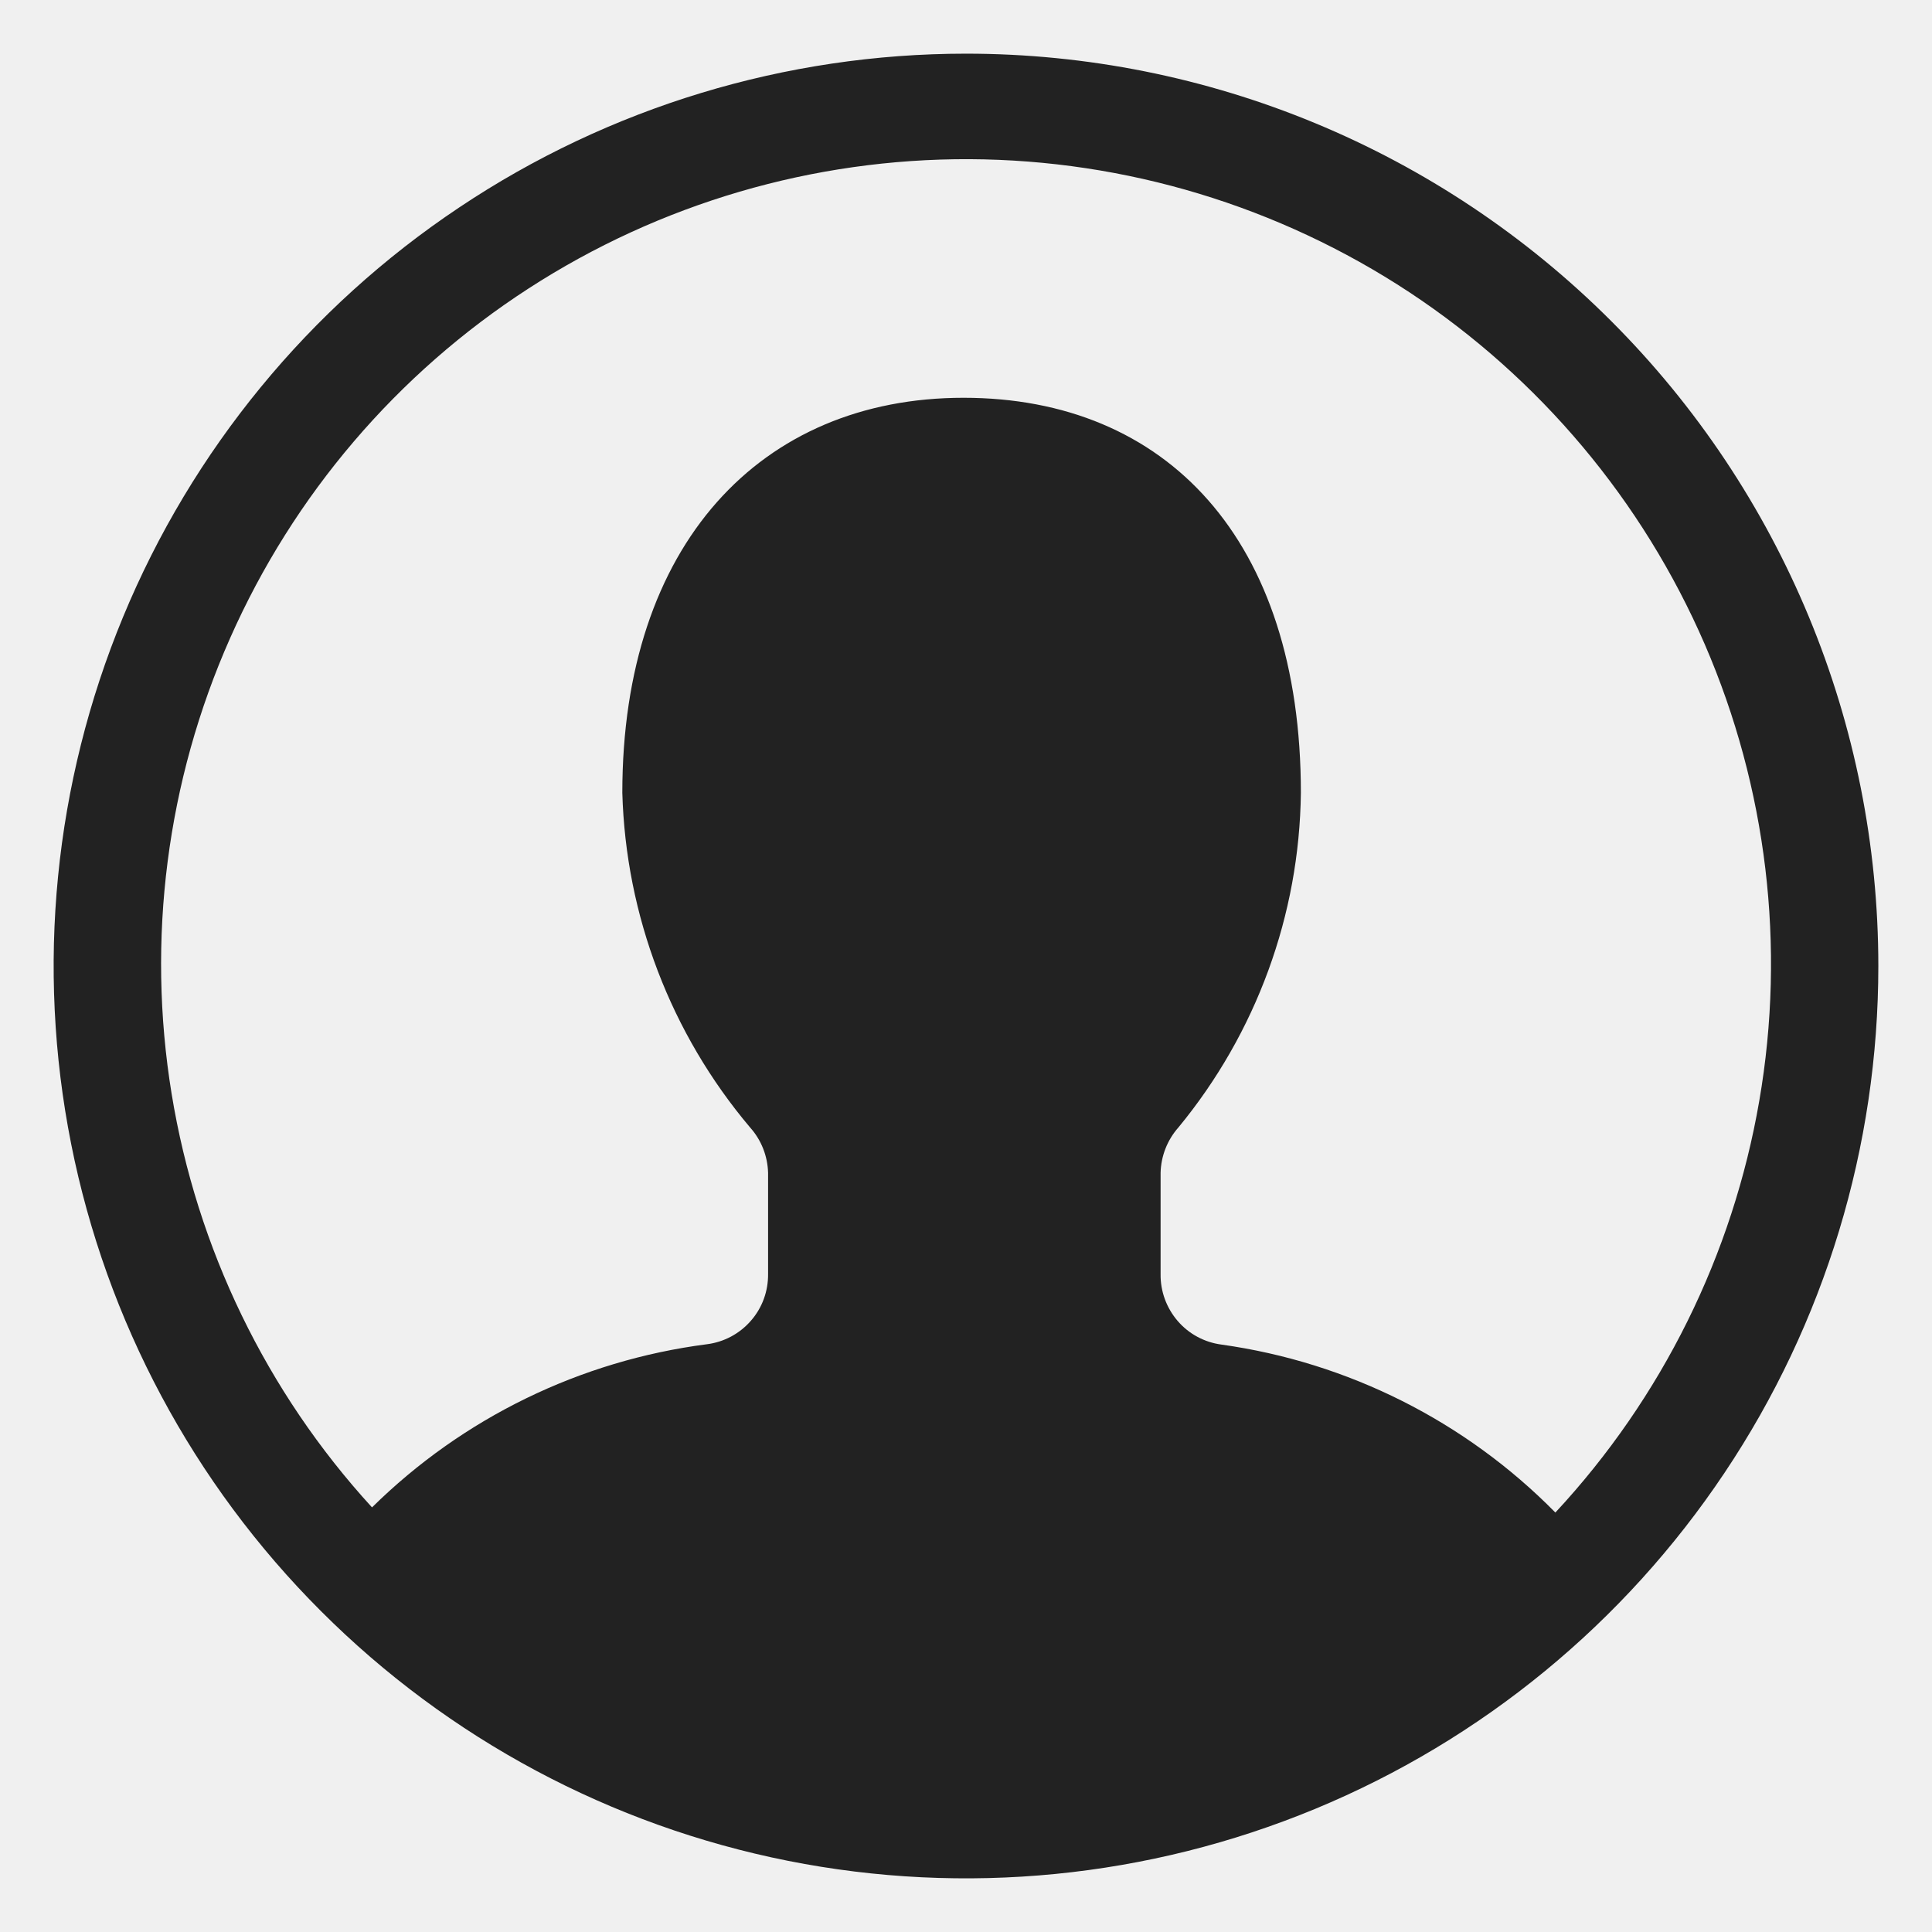
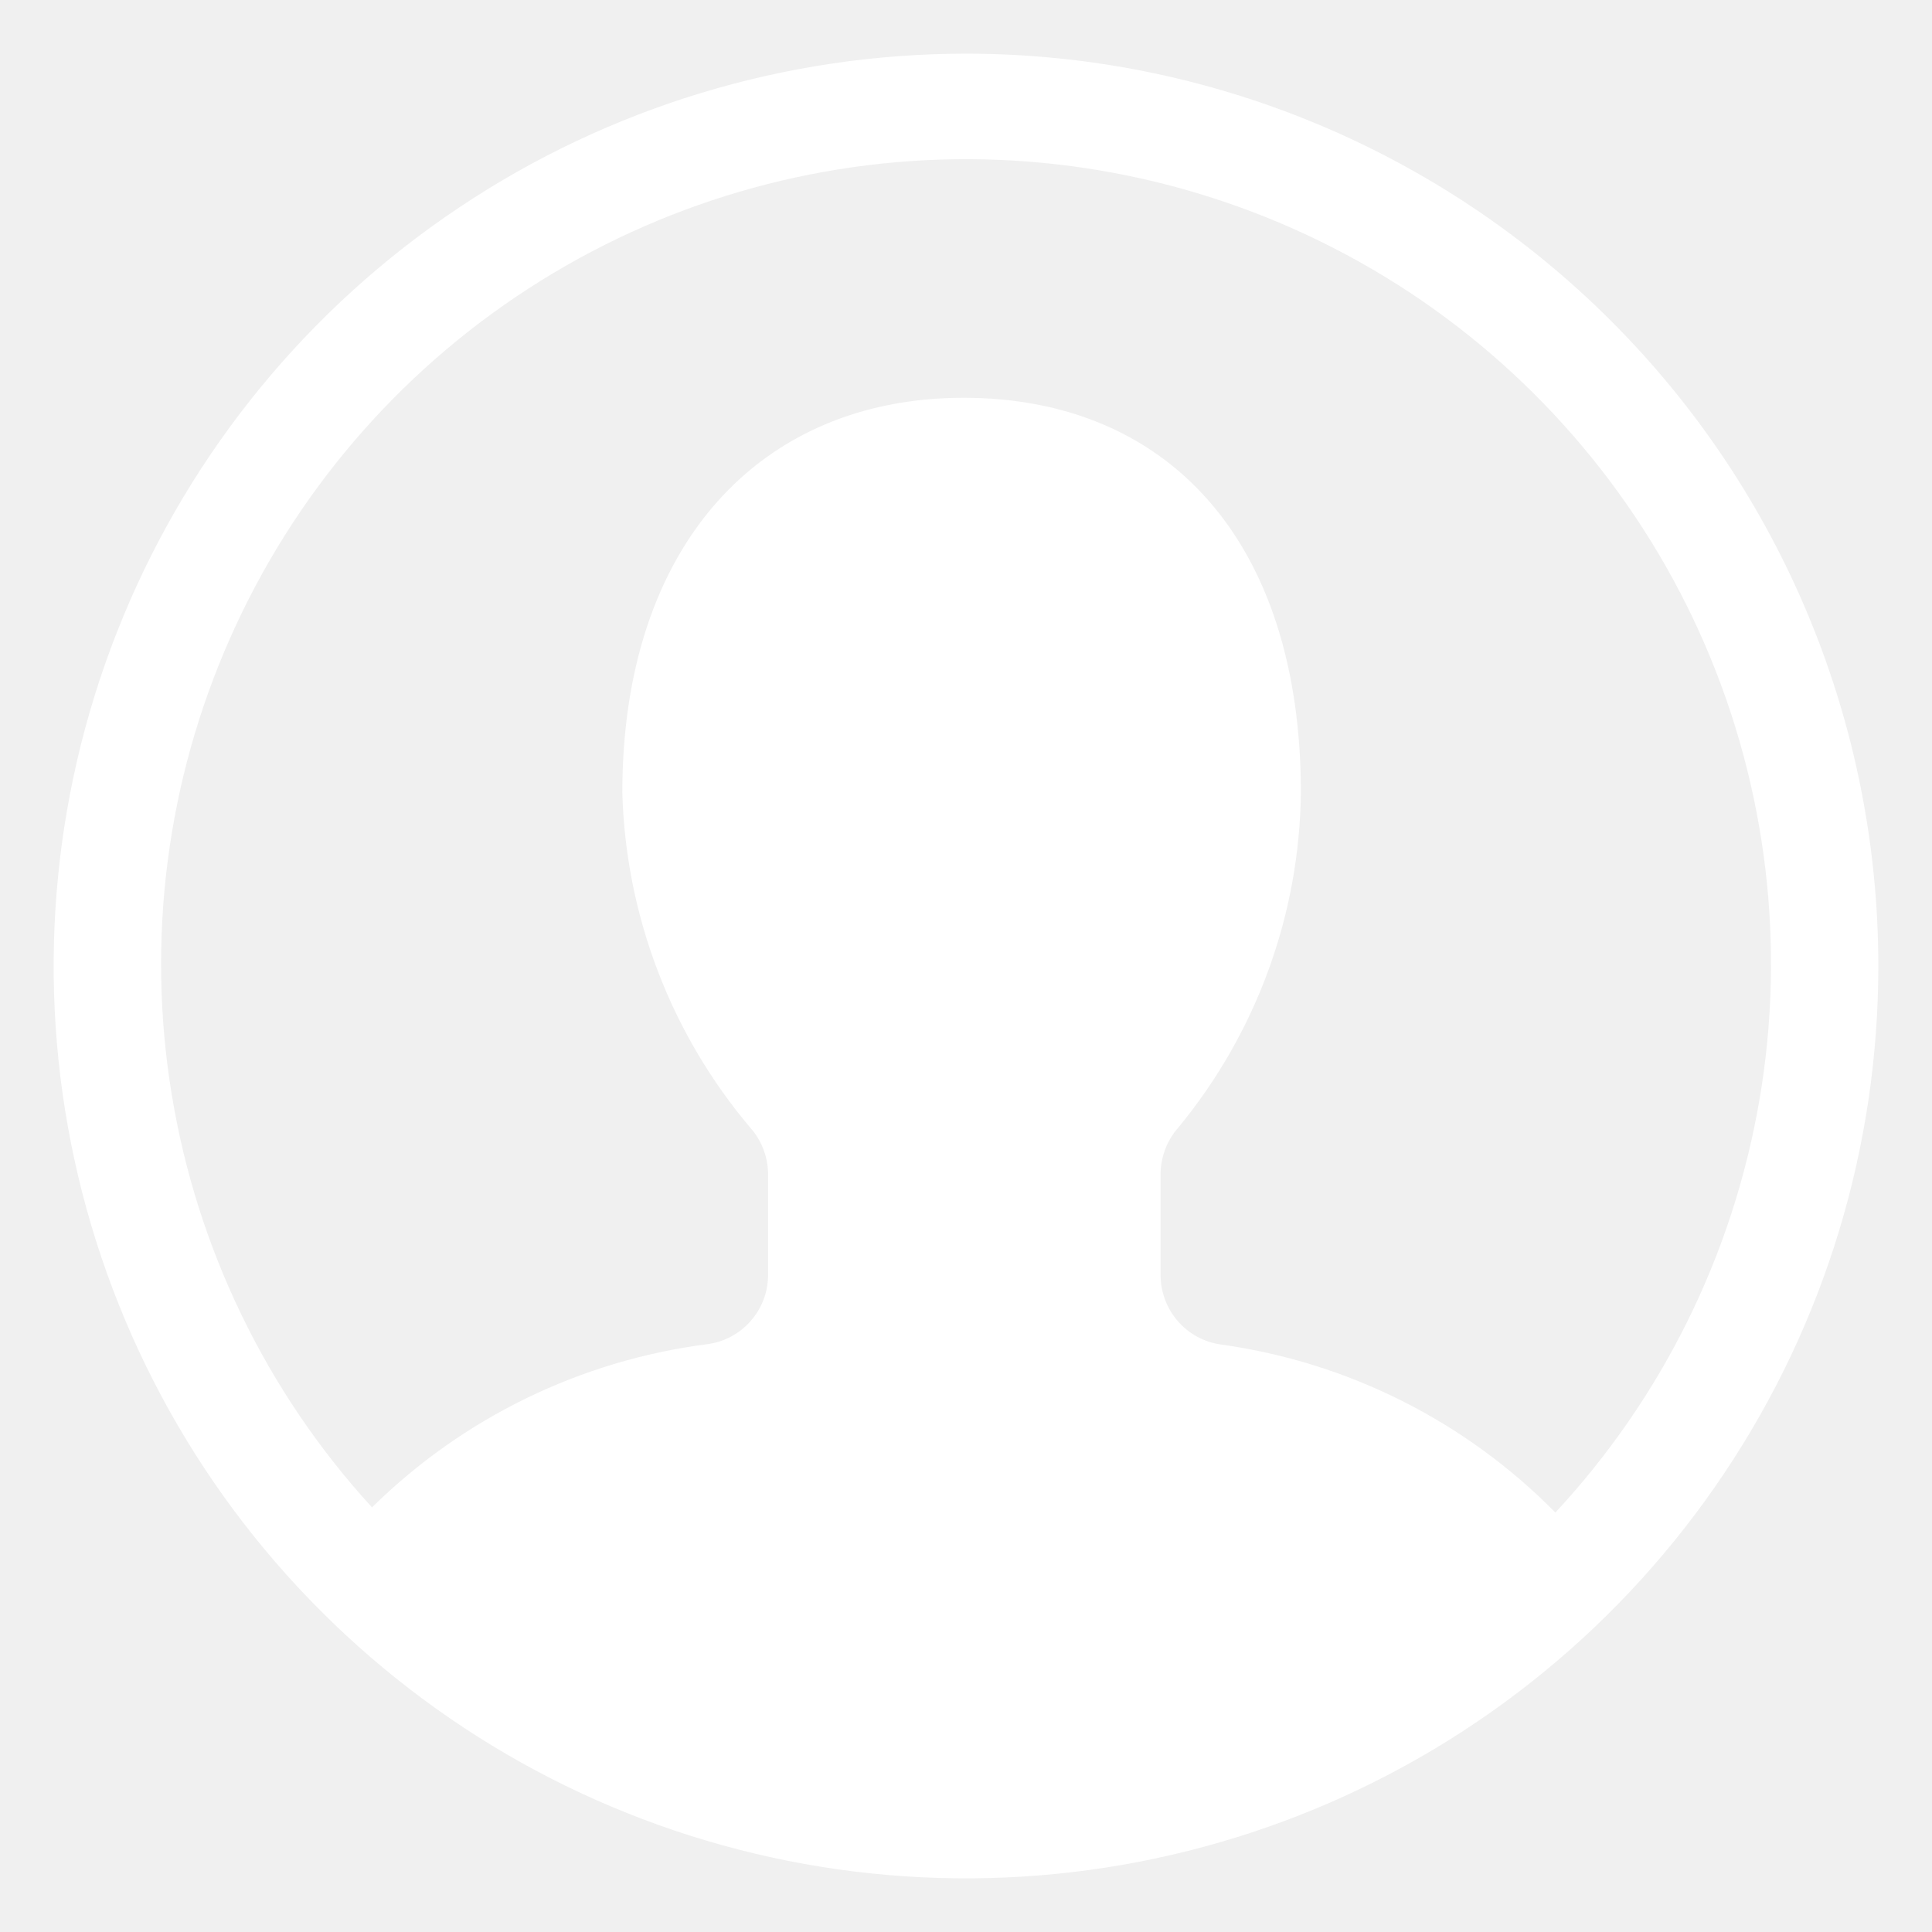
<svg xmlns="http://www.w3.org/2000/svg" width="18" height="18" viewBox="0 0 18 18" fill="none">
  <g id="Frame" clip-path="url(#clip0_202_3210)">
-     <path id="iconFill" fill-rule="evenodd" clip-rule="evenodd" d="M9 0.5C7.319 0.5 5.675 0.999 4.278 1.933C2.88 2.866 1.79 4.194 1.147 5.747C0.504 7.3 0.335 9.009 0.663 10.658C0.991 12.307 1.801 13.822 2.99 15.01C4.178 16.199 5.693 17.009 7.342 17.337C8.991 17.665 10.7 17.496 12.253 16.853C13.806 16.21 15.133 15.12 16.067 13.722C17.002 12.325 17.5 10.681 17.5 9C17.5 6.746 16.605 4.584 15.01 2.99C13.416 1.396 11.254 0.5 9 0.5ZM14.491 14.092C13.654 13.242 12.56 12.692 11.379 12.527C11.221 12.506 11.076 12.428 10.972 12.307C10.868 12.186 10.811 12.031 10.813 11.872V10.926C10.817 10.77 10.876 10.62 10.98 10.503C11.704 9.624 12.107 8.524 12.12 7.386C12.12 5.025 10.866 3.706 8.977 3.706C7.087 3.706 5.798 5.074 5.798 7.386C5.83 8.53 6.25 9.63 6.989 10.505C7.093 10.621 7.152 10.771 7.156 10.927V11.868C7.158 12.029 7.102 12.184 6.996 12.305C6.891 12.426 6.745 12.504 6.586 12.524C5.408 12.676 4.312 13.21 3.466 14.044C2.482 12.969 1.834 11.63 1.599 10.191C1.364 8.753 1.553 7.277 2.144 5.945C2.734 4.612 3.7 3.48 4.924 2.688C6.147 1.896 7.575 1.477 9.033 1.483C10.49 1.49 11.914 1.921 13.131 2.723C14.347 3.526 15.304 4.666 15.883 6.003C16.462 7.341 16.639 8.818 16.391 10.255C16.144 11.691 15.484 13.024 14.491 14.092Z" fill="#222222" />
+     <path id="iconFill" fill-rule="evenodd" clip-rule="evenodd" d="M9 0.5C7.319 0.5 5.675 0.999 4.278 1.933C2.88 2.866 1.79 4.194 1.147 5.747C0.504 7.3 0.335 9.009 0.663 10.658C0.991 12.307 1.801 13.822 2.99 15.01C4.178 16.199 5.693 17.009 7.342 17.337C8.991 17.665 10.7 17.496 12.253 16.853C13.806 16.21 15.133 15.12 16.067 13.722C17.002 12.325 17.5 10.681 17.5 9C17.5 6.746 16.605 4.584 15.01 2.99C13.416 1.396 11.254 0.5 9 0.5ZM14.491 14.092C13.654 13.242 12.56 12.692 11.379 12.527C11.221 12.506 11.076 12.428 10.972 12.307C10.868 12.186 10.811 12.031 10.813 11.872V10.926C10.817 10.77 10.876 10.62 10.98 10.503C11.704 9.624 12.107 8.524 12.12 7.386C12.12 5.025 10.866 3.706 8.977 3.706C7.087 3.706 5.798 5.074 5.798 7.386C5.83 8.53 6.25 9.63 6.989 10.505C7.093 10.621 7.152 10.771 7.156 10.927V11.868C7.158 12.029 7.102 12.184 6.996 12.305C6.891 12.426 6.745 12.504 6.586 12.524C5.408 12.676 4.312 13.21 3.466 14.044C2.482 12.969 1.834 11.63 1.599 10.191C1.364 8.753 1.553 7.277 2.144 5.945C2.734 4.612 3.7 3.48 4.924 2.688C6.147 1.896 7.575 1.477 9.033 1.483C10.49 1.49 11.914 1.921 13.131 2.723C14.347 3.526 15.304 4.666 15.883 6.003C16.462 7.341 16.639 8.818 16.391 10.255C16.144 11.691 15.484 13.024 14.491 14.092Z" fill="#fff" />
  </g>
  <defs>
    <clipPath id="clip0_202_3210">
      <rect width="18" height="18" fill="white" />
    </clipPath>
  </defs>
</svg>
